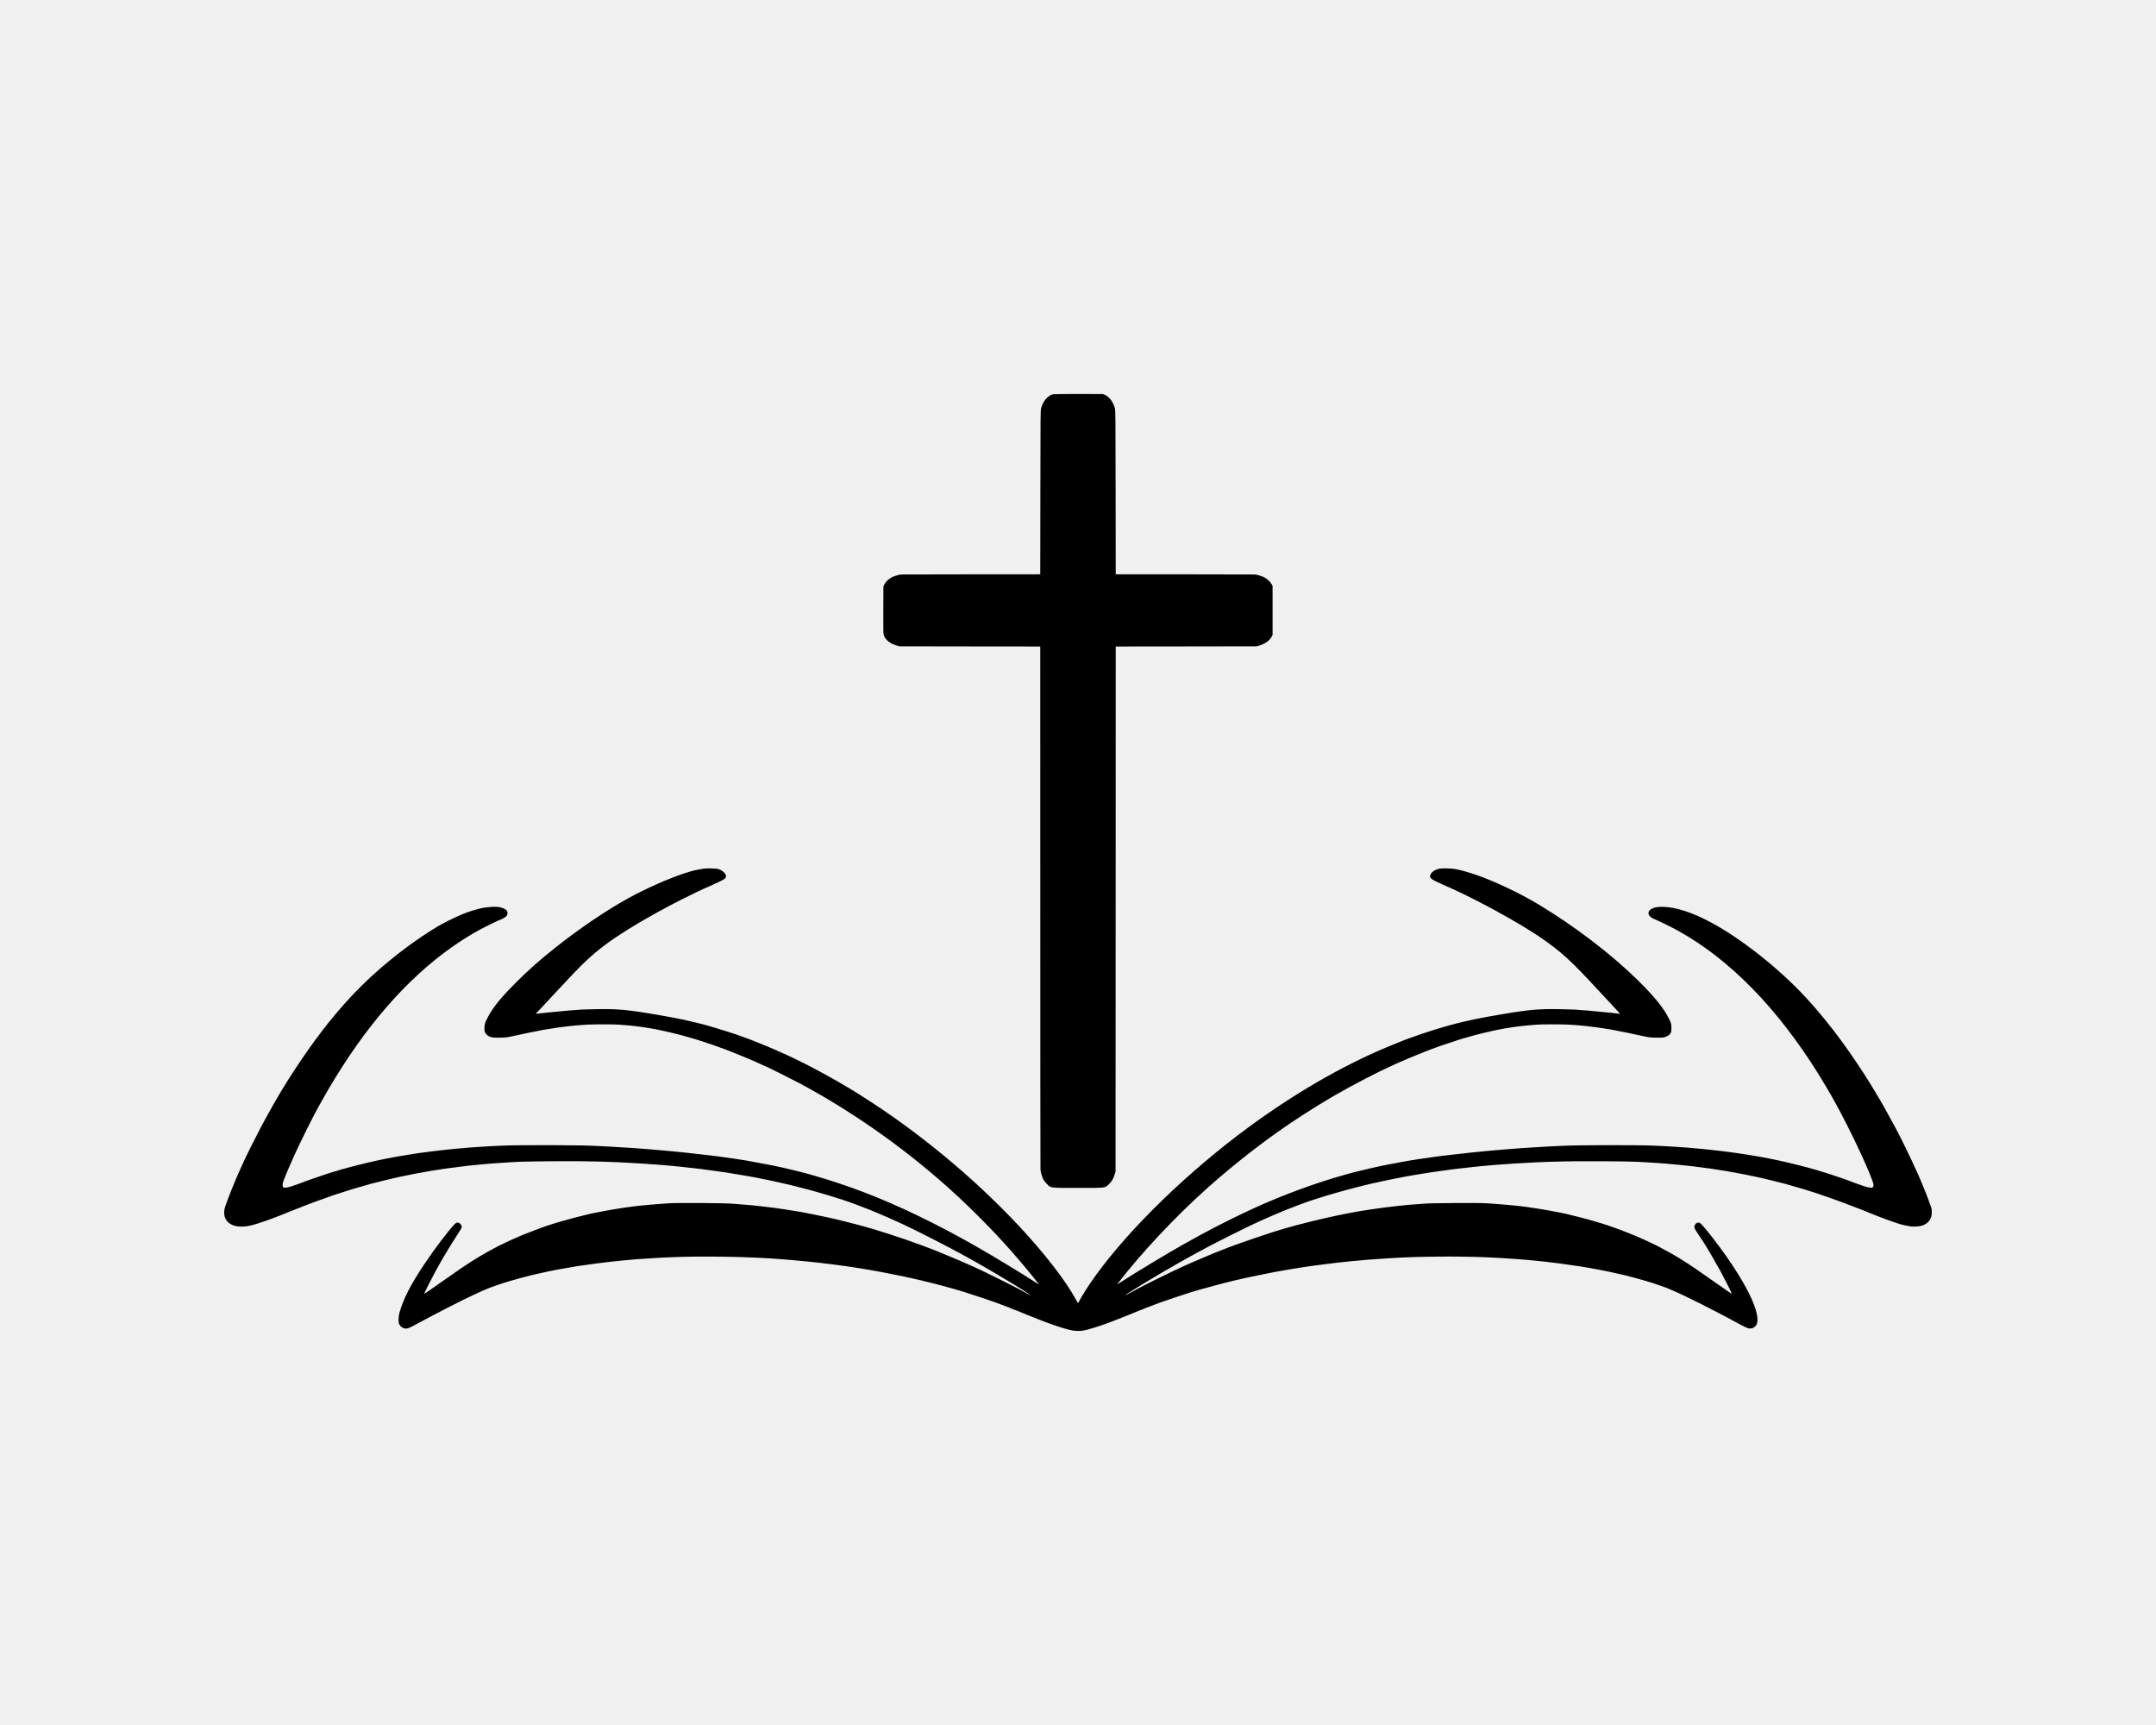
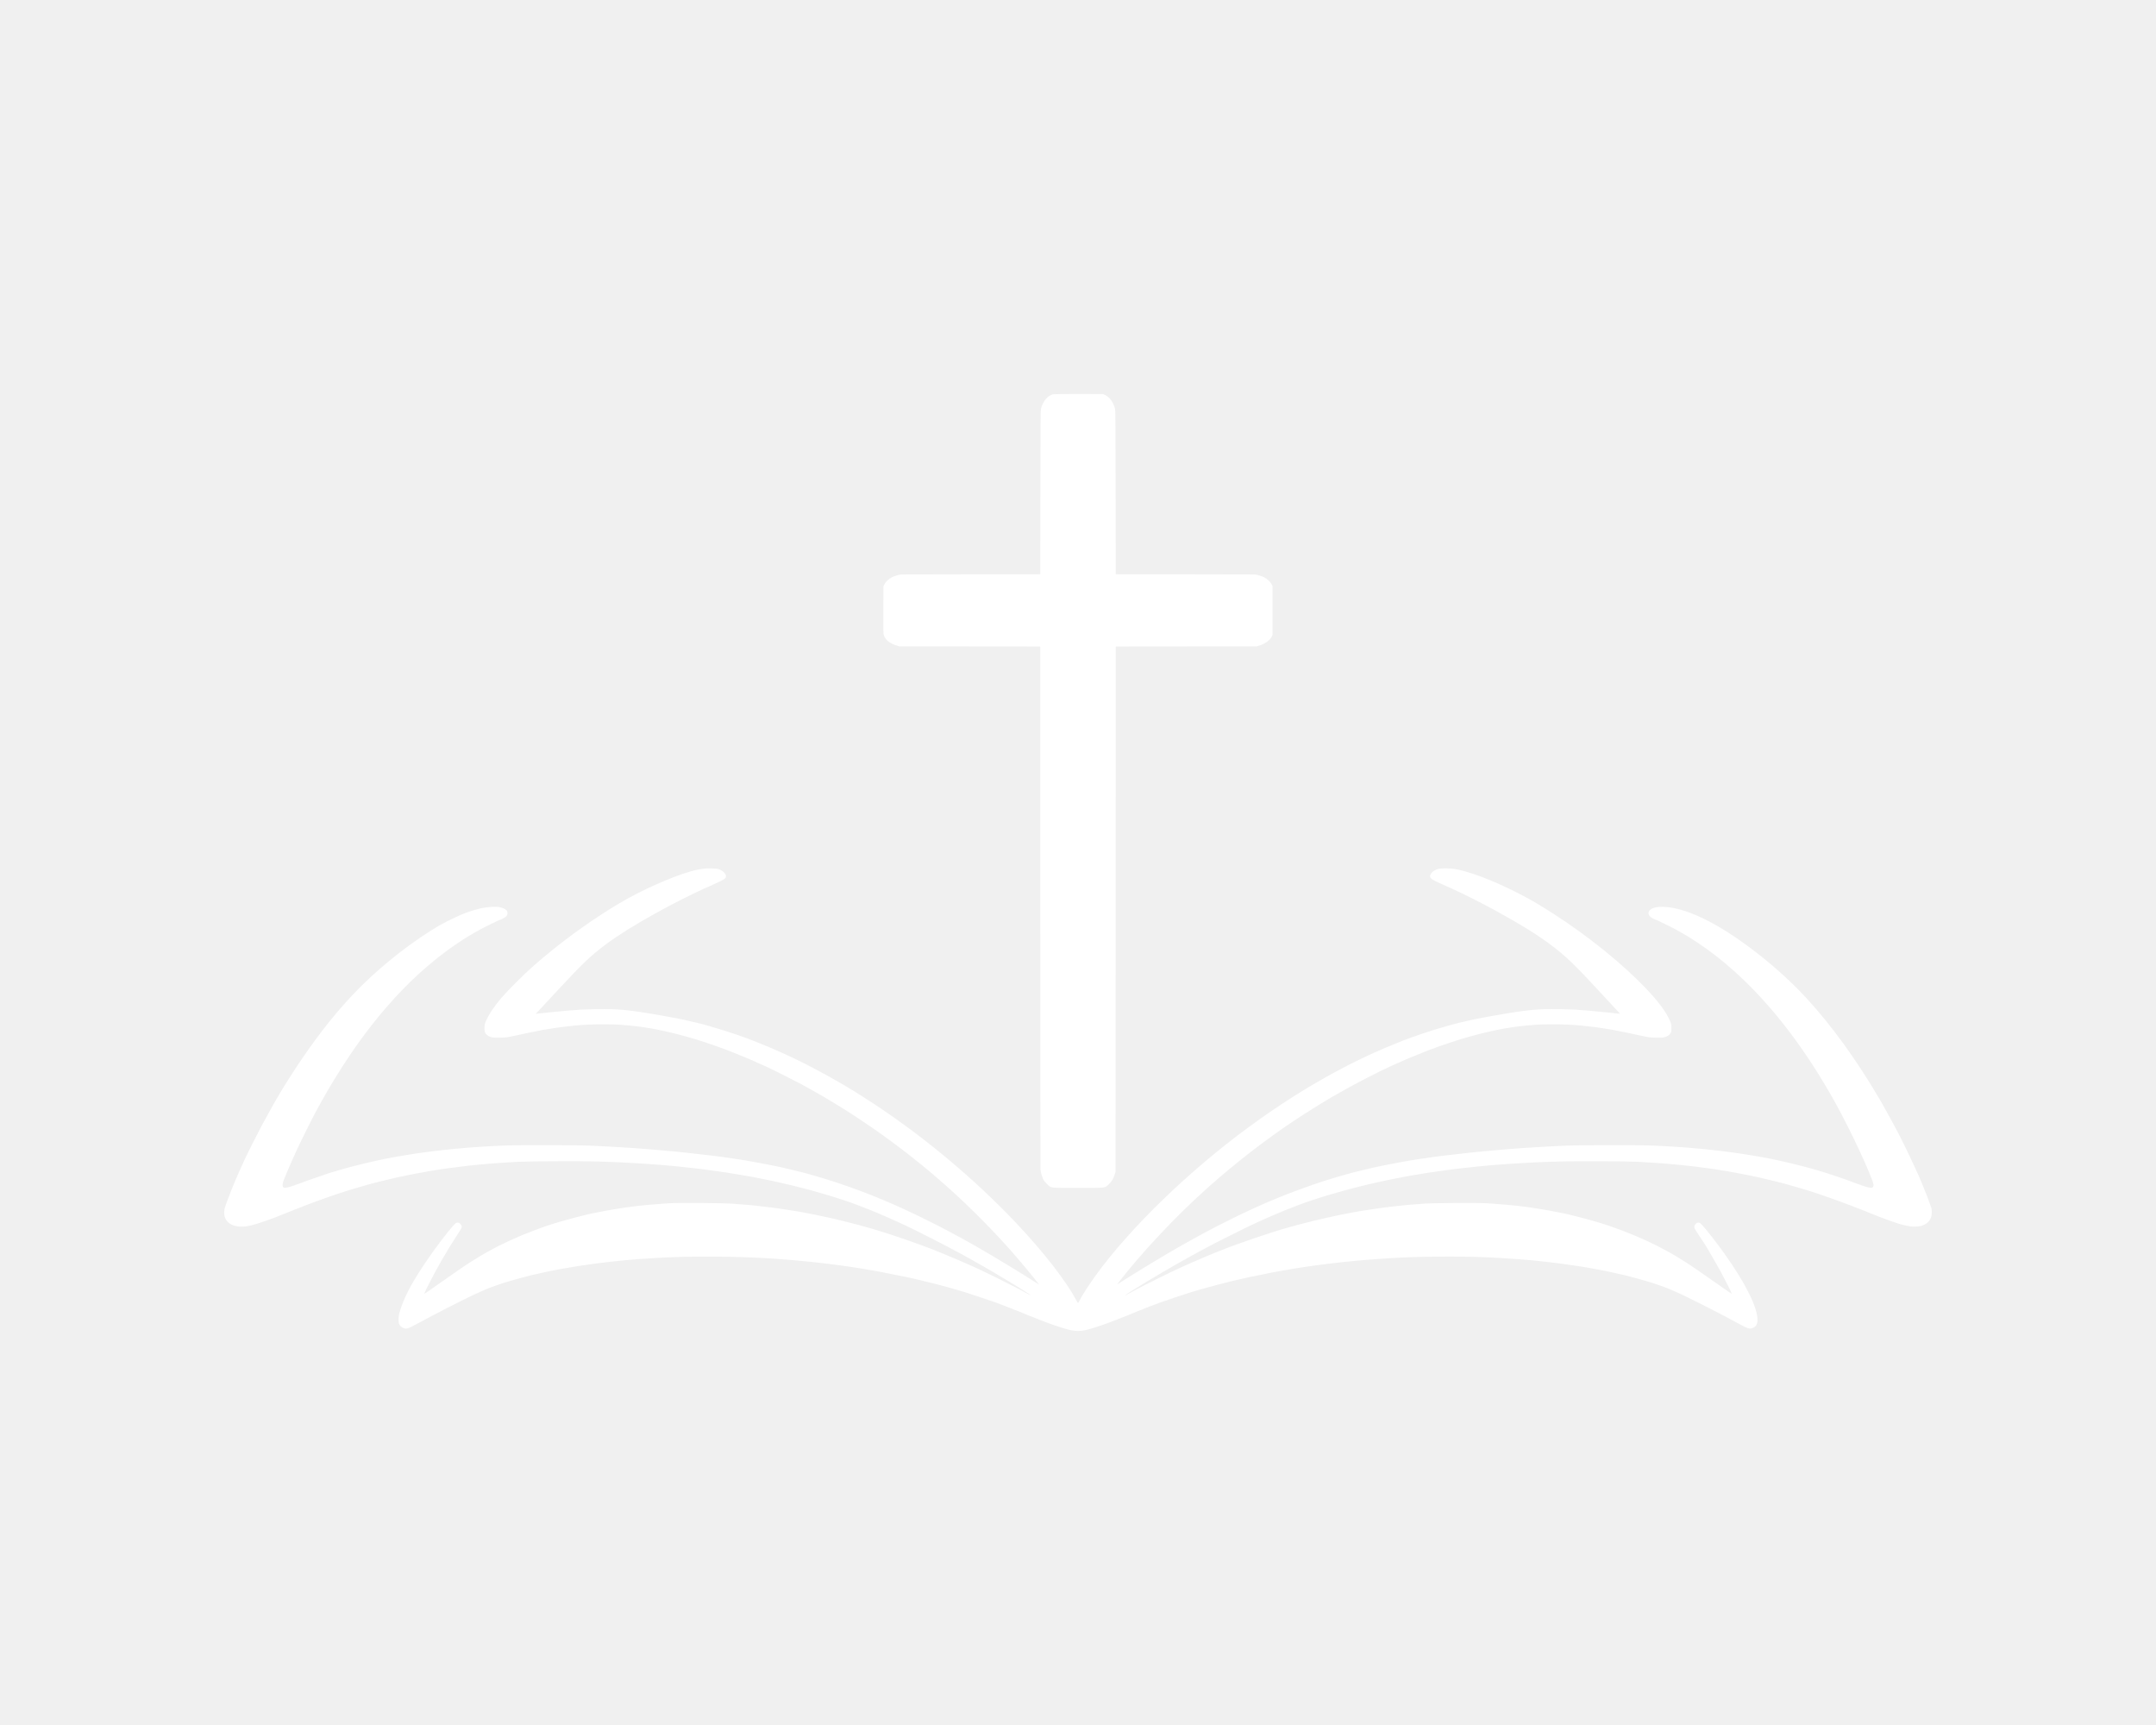
<svg xmlns="http://www.w3.org/2000/svg" version="1.0" width="120px" viewBox="0 0 6000 4800" preserveAspectRatio="xMidYMid meet">
-   <g transform="translate(0,4800) scale(0.1,-0.1)" fill="#000000" stroke="none">
+   <g transform="translate(0,4800) scale(0.1,-0.1)" fill="#ffffff" stroke="none">
    <path d="M29307 37029 c-149 -36 -278 -186 -334 -391 -16 -59 -18 -216 -20 -2340 l-3 -2278 -1913 -1 c-1051 -1 -1931 -3 -1954 -4 -65 -5 -191 -43 -262 -78 -86 -42 -173 -124 -208 -195 l-28 -57 -3 -654 c-2 -589 -1 -659 14 -705 43 -130 166 -229 356 -288 l73 -23 1963 -3 1962 -2 1 -7258 c0 -3991 2 -7277 5 -7302 9 -79 44 -200 76 -263 19 -39 57 -88 103 -133 117 -116 60 -109 865 -109 805 0 748 -7 865 109 79 77 117 143 156 266 l24 75 3 7307 2 7308 1963 2 1962 3 75 23 c160 50 289 143 341 248 l24 49 0 680 0 680 -30 53 c-38 70 -125 149 -206 189 -71 35 -197 73 -262 78 -23 1 -903 3 -1954 4 l-1913 1 -3 2278 c-2 2123 -4 2281 -20 2340 -47 173 -149 313 -269 368 l-63 29 -675 2 c-373 1 -692 -3 -713 -8z" />
    <path d="M19560 23825 c-47 -7 -96 -16 -110 -19 -14 -2 -41 -8 -60 -12 -415 -81 -1271 -437 -1925 -799 -608 -336 -1382 -862 -2030 -1380 -447 -357 -722 -601 -1075 -954 -349 -349 -513 -539 -672 -776 -79 -118 -171 -295 -191 -364 -16 -58 -20 -181 -7 -227 23 -80 113 -147 218 -162 78 -12 332 -7 417 7 44 7 159 31 255 52 278 61 501 108 550 114 25 4 59 11 75 15 17 5 44 11 60 14 17 2 89 14 160 26 72 12 142 23 158 25 15 3 39 7 55 9 144 25 662 83 742 84 8 0 102 5 208 12 179 10 791 8 867 -4 17 -3 73 -7 125 -11 52 -3 111 -8 130 -10 19 -3 62 -7 94 -10 59 -5 272 -32 311 -39 11 -2 40 -7 65 -11 25 -4 52 -9 60 -10 8 -1 35 -6 60 -9 179 -27 622 -126 850 -189 30 -9 91 -25 135 -37 44 -11 118 -33 165 -47 47 -15 92 -28 100 -29 22 -5 501 -162 525 -173 11 -5 81 -30 155 -56 74 -26 149 -53 165 -59 17 -7 98 -39 180 -71 147 -58 430 -173 490 -200 17 -8 91 -41 165 -73 74 -33 175 -78 223 -101 49 -22 91 -41 94 -41 11 0 758 -374 898 -450 83 -45 187 -102 232 -126 45 -24 153 -85 240 -135 87 -50 177 -102 200 -115 74 -42 415 -248 543 -329 250 -156 521 -334 780 -513 786 -543 1494 -1101 2200 -1736 565 -508 1214 -1162 1710 -1726 254 -288 621 -730 736 -885 l29 -40 -30 20 c-480 310 -1198 745 -1740 1055 -1087 619 -2178 1145 -3130 1505 -455 173 -958 340 -1370 455 -82 23 -171 48 -196 56 -25 8 -54 16 -65 18 -10 2 -140 34 -289 71 -148 37 -283 69 -300 72 -16 2 -43 8 -60 13 -64 19 -682 138 -990 191 -109 18 -470 72 -601 89 -44 6 -90 12 -102 15 -11 2 -47 6 -79 10 -51 5 -158 18 -248 30 -16 3 -156 18 -310 35 -154 17 -294 32 -310 35 -17 2 -60 7 -95 10 -36 3 -81 8 -100 10 -19 2 -60 7 -90 10 -129 12 -168 15 -220 20 -30 3 -134 12 -230 20 -96 9 -204 18 -240 21 -36 2 -85 6 -110 9 -39 4 -261 21 -390 30 -72 5 -222 14 -415 25 -99 6 -211 12 -250 15 -38 2 -135 7 -215 11 -80 3 -165 7 -190 9 -354 23 -2092 27 -2560 7 -349 -15 -410 -19 -595 -32 -77 -5 -179 -12 -226 -15 -48 -3 -106 -7 -130 -9 -24 -3 -75 -7 -114 -10 -38 -4 -92 -8 -120 -11 -27 -2 -84 -7 -125 -10 -83 -7 -76 -6 -285 -29 -204 -23 -223 -25 -275 -32 -25 -3 -58 -7 -75 -9 -16 -2 -82 -11 -145 -19 -63 -8 -140 -18 -170 -22 -30 -3 -64 -8 -75 -9 -11 -2 -38 -6 -60 -10 -22 -3 -65 -10 -95 -15 -30 -5 -73 -12 -95 -15 -57 -8 -89 -13 -180 -30 -44 -8 -102 -17 -130 -21 -27 -3 -52 -8 -55 -9 -3 -2 -24 -6 -46 -9 -22 -4 -51 -9 -64 -12 -22 -4 -68 -13 -150 -28 -258 -48 -766 -167 -1075 -251 -277 -76 -299 -83 -330 -95 -16 -6 -32 -11 -35 -11 -10 0 -118 -32 -215 -64 -264 -89 -522 -177 -540 -185 -11 -5 -78 -30 -150 -56 -71 -25 -143 -52 -160 -59 -16 -7 -88 -31 -158 -54 -152 -48 -218 -53 -241 -18 -19 27 -14 92 13 168 22 66 131 326 178 429 19 41 43 95 53 120 10 25 32 75 48 110 17 36 43 94 59 130 95 210 419 867 538 1090 986 1842 2109 3277 3345 4273 424 341 827 612 1266 850 146 79 534 267 552 267 17 0 129 64 155 88 51 49 55 124 9 176 -25 28 -102 63 -170 79 -125 29 -383 12 -582 -38 -98 -24 -241 -66 -275 -80 -16 -7 -48 -18 -70 -25 -127 -40 -458 -194 -700 -325 -313 -170 -797 -497 -1190 -804 -768 -600 -1343 -1168 -1961 -1936 -479 -596 -1049 -1434 -1462 -2150 -19 -33 -44 -76 -55 -95 -66 -115 -270 -484 -361 -655 -97 -180 -456 -896 -456 -908 0 -2 -22 -51 -49 -108 -137 -291 -286 -644 -405 -959 -105 -278 -114 -310 -117 -400 -7 -244 174 -399 467 -401 114 0 154 5 294 36 152 34 585 185 855 297 68 28 82 34 145 59 30 12 69 27 85 34 17 7 120 47 230 90 110 42 214 83 230 90 58 25 490 183 535 196 25 7 50 16 55 19 14 10 472 160 665 219 146 44 287 84 525 151 79 22 509 128 630 155 44 10 105 24 135 31 44 10 282 59 485 99 17 3 82 15 145 25 63 11 138 25 165 30 66 14 68 14 530 85 52 8 568 73 625 79 30 3 143 14 250 25 107 11 236 22 285 26 50 4 110 8 135 11 54 5 298 21 430 29 52 3 176 10 275 16 99 6 534 13 968 16 1003 7 1600 -8 2447 -62 324 -21 367 -24 430 -30 30 -2 91 -7 135 -10 44 -3 125 -10 180 -16 55 -5 127 -12 160 -14 33 -3 78 -7 100 -10 22 -3 67 -8 100 -10 79 -7 507 -55 531 -59 10 -2 48 -7 84 -11 36 -4 191 -25 345 -47 154 -21 296 -41 315 -44 46 -6 472 -77 625 -104 241 -42 799 -157 945 -195 8 -2 47 -10 85 -19 75 -16 227 -53 450 -111 258 -66 289 -74 495 -135 113 -33 214 -62 225 -65 11 -3 31 -9 45 -14 14 -5 72 -24 130 -41 152 -46 344 -108 430 -140 41 -15 134 -49 205 -75 213 -78 565 -220 732 -296 23 -10 44 -19 47 -19 5 0 363 -161 556 -251 308 -142 1214 -605 1555 -794 22 -12 72 -39 110 -60 39 -21 105 -58 148 -82 42 -24 99 -55 125 -70 273 -151 834 -481 1142 -671 346 -214 521 -332 370 -250 -36 20 -101 55 -145 78 -44 24 -127 69 -185 100 -124 68 -915 460 -1045 518 -49 22 -128 58 -175 80 -146 69 -605 265 -855 366 -132 54 -249 101 -260 106 -50 23 -554 207 -775 283 -263 91 -654 217 -875 283 -33 10 -62 18 -65 19 -3 1 -18 5 -35 9 -16 5 -84 24 -150 43 -66 19 -127 36 -136 38 -10 2 -79 20 -155 40 -142 38 -519 132 -564 141 -14 3 -104 23 -200 44 -190 42 -611 127 -700 142 -64 10 -82 13 -128 22 -29 6 -280 45 -382 60 -101 15 -250 36 -285 40 -176 22 -380 46 -430 51 -33 3 -73 8 -90 10 -16 3 -59 7 -95 10 -111 8 -442 35 -505 40 -229 20 -1538 29 -1780 12 -60 -4 -146 -10 -190 -13 -124 -8 -187 -13 -365 -29 -237 -22 -261 -24 -300 -29 -19 -3 -75 -10 -125 -16 -109 -13 -150 -19 -190 -25 -16 -3 -46 -7 -65 -9 -30 -4 -197 -29 -270 -42 -138 -23 -328 -57 -380 -69 -36 -7 -83 -16 -105 -20 -22 -3 -68 -12 -102 -20 -35 -8 -78 -17 -96 -20 -17 -3 -40 -8 -49 -11 -9 -3 -25 -7 -35 -9 -98 -20 -547 -138 -693 -182 -102 -30 -198 -59 -215 -63 -42 -11 -336 -109 -360 -120 -11 -5 -87 -34 -170 -64 -213 -78 -433 -167 -583 -237 -35 -16 -65 -29 -68 -29 -3 0 -84 -38 -181 -85 -97 -47 -178 -85 -180 -85 -4 0 -185 -97 -358 -193 -244 -135 -586 -352 -865 -551 -95 -68 -611 -428 -787 -550 -40 -27 -75 -48 -77 -45 -6 6 203 421 306 610 127 230 136 246 196 349 131 226 274 459 403 656 93 141 139 219 139 238 0 63 -59 126 -118 126 -31 0 -44 -9 -92 -57 -164 -170 -556 -688 -820 -1083 -395 -590 -595 -981 -705 -1375 -26 -92 -32 -245 -11 -298 21 -55 69 -102 125 -122 90 -32 120 -22 401 131 471 256 1194 627 1510 774 74 34 172 80 218 101 46 22 85 39 88 39 5 0 55 21 131 56 68 31 497 178 548 188 6 1 48 14 95 29 106 32 467 129 580 156 335 77 587 131 725 155 17 3 53 9 80 14 346 64 573 99 970 152 513 68 1094 123 1520 145 50 3 117 7 150 10 33 3 116 7 185 10 69 3 170 8 226 10 906 42 2317 15 3159 -60 28 -2 88 -7 135 -10 47 -3 101 -7 120 -10 19 -2 67 -6 105 -10 78 -7 149 -14 210 -20 22 -2 72 -7 110 -10 39 -3 106 -10 150 -16 44 -5 103 -11 130 -14 28 -3 70 -8 95 -11 25 -3 59 -8 75 -10 17 -2 91 -11 165 -19 74 -8 146 -18 159 -21 13 -3 46 -7 75 -10 28 -3 112 -14 186 -25 74 -11 180 -27 235 -35 55 -8 138 -21 185 -29 47 -8 155 -26 240 -40 85 -14 189 -33 230 -41 41 -8 91 -18 112 -20 34 -5 606 -120 638 -128 18 -5 158 -35 217 -47 23 -4 90 -20 150 -35 59 -14 122 -28 138 -31 17 -3 38 -9 48 -14 9 -5 17 -8 17 -5 0 2 51 -9 113 -26 61 -16 123 -31 137 -34 14 -3 32 -7 40 -10 8 -3 26 -8 39 -10 13 -3 72 -18 130 -34 388 -106 411 -113 651 -186 137 -42 822 -271 865 -289 17 -7 129 -50 250 -95 121 -45 224 -86 230 -91 5 -5 15 -9 22 -9 7 0 32 -9 56 -19 57 -27 640 -261 747 -300 47 -18 94 -36 105 -40 48 -22 400 -141 430 -147 6 -1 35 -9 65 -19 171 -52 266 -70 380 -70 114 0 208 17 379 70 30 9 62 18 70 20 32 6 375 124 426 146 11 4 79 30 151 58 151 57 639 253 701 282 24 10 49 19 56 19 7 0 17 4 22 9 10 9 118 51 340 133 61 22 124 46 140 53 42 19 763 259 865 289 47 14 139 41 205 61 101 30 448 125 550 151 17 4 35 8 40 10 14 4 286 74 310 79 11 3 67 16 125 30 106 26 221 52 360 81 41 9 82 18 90 20 28 7 599 122 632 127 18 3 94 17 168 30 74 14 151 27 170 30 19 3 105 18 190 32 85 14 198 32 250 40 52 7 156 23 230 34 74 11 158 22 186 25 29 3 62 7 75 10 13 3 85 13 159 21 74 8 149 17 165 19 17 2 50 7 75 10 25 3 68 8 95 11 28 3 109 12 180 20 72 7 164 17 205 20 41 4 86 8 100 10 14 1 63 6 110 10 47 3 96 8 110 10 14 2 66 7 115 10 50 3 113 8 140 10 94 8 320 24 420 30 55 3 134 8 175 10 686 44 1846 53 2570 20 58 -3 157 -7 220 -10 63 -3 147 -7 185 -10 39 -3 106 -8 150 -10 461 -25 1001 -76 1520 -145 392 -52 700 -100 960 -150 22 -5 69 -13 105 -19 133 -23 369 -74 710 -152 115 -27 476 -124 580 -156 47 -15 90 -27 95 -29 55 -11 481 -157 545 -187 19 -9 63 -27 98 -42 35 -14 95 -41 135 -59 40 -18 133 -62 207 -96 173 -80 659 -324 905 -453 105 -54 246 -129 315 -165 69 -36 215 -114 325 -175 224 -122 273 -138 350 -117 102 29 155 106 155 230 0 353 -331 1018 -916 1841 -215 302 -513 684 -626 803 -56 58 -68 66 -100 66 -55 0 -105 -47 -114 -106 -6 -44 -5 -46 126 -247 73 -111 143 -218 156 -237 68 -104 329 -553 445 -765 110 -201 320 -618 314 -624 -2 -2 -46 25 -97 60 -169 115 -541 374 -688 479 -323 231 -686 465 -945 607 -177 98 -354 193 -358 193 -2 0 -83 38 -180 85 -97 47 -178 85 -181 85 -3 0 -33 13 -68 29 -138 65 -598 249 -688 276 -14 4 -38 13 -55 20 -32 15 -320 112 -370 125 -16 5 -59 17 -95 28 -185 57 -328 96 -550 152 -135 34 -253 63 -263 65 -10 2 -26 6 -35 9 -9 3 -32 8 -49 11 -18 3 -61 12 -96 20 -34 8 -80 17 -102 20 -22 4 -69 13 -105 20 -52 12 -242 46 -380 69 -87 15 -241 38 -275 42 -22 2 -49 6 -60 9 -11 2 -42 7 -70 10 -46 6 -166 21 -240 30 -89 12 -496 48 -670 59 -44 3 -129 9 -190 13 -234 16 -1653 7 -1765 -11 -14 -2 -77 -8 -140 -11 -132 -9 -148 -10 -250 -19 -41 -4 -97 -9 -125 -11 -92 -8 -341 -36 -615 -70 -98 -12 -629 -92 -670 -100 -28 -6 -51 -10 -130 -24 -30 -5 -80 -14 -110 -20 -30 -6 -66 -12 -80 -15 -334 -63 -903 -192 -1274 -291 -76 -20 -145 -38 -155 -40 -9 -2 -70 -19 -136 -38 -66 -19 -133 -38 -150 -42 -292 -75 -1452 -470 -1750 -596 -11 -5 -78 -31 -150 -59 -71 -28 -139 -55 -150 -60 -11 -5 -105 -45 -210 -89 -196 -81 -491 -210 -605 -263 -36 -17 -94 -44 -130 -60 -201 -91 -904 -438 -1115 -551 -124 -66 -234 -126 -302 -164 -35 -19 -63 -33 -63 -30 0 24 965 609 1500 909 212 119 283 159 335 187 33 18 137 75 230 126 274 150 435 233 885 458 391 196 547 271 720 350 36 16 99 45 140 64 41 19 122 55 180 80 58 24 119 51 135 58 187 83 518 216 720 290 72 26 164 60 205 75 86 32 278 94 430 140 58 17 116 36 130 41 14 5 34 11 45 14 11 3 106 30 210 60 105 31 233 67 285 81 208 56 521 135 630 160 63 14 122 28 130 30 193 46 600 130 865 179 77 14 163 30 190 35 44 8 140 24 215 35 14 2 79 13 145 24 66 11 136 23 155 25 19 3 161 23 315 44 154 22 307 43 340 47 33 3 71 8 85 10 44 7 462 54 535 60 39 3 84 7 100 10 17 2 59 7 95 9 36 3 110 10 165 15 55 6 136 13 180 16 44 3 105 8 135 10 63 6 108 9 430 30 333 21 807 44 880 44 8 -1 179 5 380 11 420 14 1867 8 2155 -9 323 -19 368 -22 515 -31 80 -6 165 -12 190 -14 25 -3 86 -7 135 -11 118 -9 521 -48 614 -61 24 -3 65 -8 90 -10 45 -5 397 -50 456 -59 132 -20 426 -66 450 -70 17 -3 66 -12 110 -20 44 -8 96 -17 115 -20 97 -15 562 -108 650 -129 30 -7 91 -21 135 -31 121 -27 551 -133 630 -155 86 -24 424 -122 560 -162 310 -91 984 -329 1423 -502 106 -42 195 -76 197 -76 3 0 24 -8 48 -19 23 -10 67 -28 97 -40 65 -26 79 -32 145 -59 156 -65 569 -215 730 -265 51 -16 208 -50 280 -62 72 -11 235 -5 298 11 157 40 251 125 294 262 16 51 18 199 3 235 -5 12 -32 87 -60 167 -28 80 -57 159 -64 175 -7 17 -23 57 -36 90 -30 79 -165 405 -197 475 -207 461 -492 1051 -633 1308 -26 48 -93 173 -150 277 -134 246 -143 262 -208 375 -30 52 -71 122 -89 155 -19 33 -38 65 -43 70 -4 6 -19 30 -32 55 -14 25 -61 104 -105 175 -44 72 -92 152 -109 178 -165 271 -510 786 -737 1096 -326 450 -691 896 -1028 1261 -743 804 -1790 1633 -2635 2088 -525 282 -980 431 -1341 438 -156 3 -244 -13 -324 -57 -121 -68 -109 -184 27 -259 28 -15 61 -31 75 -35 69 -22 479 -224 664 -328 1423 -795 2739 -2142 3878 -3969 111 -178 312 -516 374 -628 17 -30 64 -116 106 -190 183 -329 490 -936 661 -1310 65 -140 127 -275 138 -300 63 -137 204 -477 229 -553 33 -101 36 -133 13 -165 -24 -34 -90 -29 -241 19 -70 23 -141 47 -158 54 -16 7 -88 34 -160 59 -71 26 -139 51 -150 56 -87 36 -733 250 -755 249 -3 0 -18 5 -35 11 -31 12 -53 19 -330 95 -309 84 -817 203 -1075 251 -84 15 -128 24 -150 29 -28 6 -119 22 -165 29 -16 3 -73 12 -125 21 -136 23 -141 24 -185 30 -22 3 -65 10 -95 15 -68 12 -192 30 -245 36 -22 3 -92 12 -155 20 -63 8 -128 17 -145 19 -16 2 -50 6 -75 9 -62 8 -103 13 -275 31 -82 8 -166 17 -185 20 -37 4 -128 12 -220 20 -83 7 -190 16 -239 21 -24 2 -82 6 -130 9 -47 3 -149 10 -226 15 -185 13 -246 17 -595 32 -468 20 -2206 16 -2560 -7 -25 -2 -110 -6 -190 -9 -80 -4 -176 -9 -215 -11 -38 -3 -151 -9 -250 -15 -193 -11 -343 -20 -415 -25 -129 -9 -351 -26 -390 -30 -25 -3 -74 -7 -110 -9 -55 -4 -247 -21 -470 -41 -30 -3 -77 -7 -105 -10 -77 -6 -166 -15 -205 -20 -19 -2 -64 -7 -100 -10 -35 -3 -78 -8 -95 -10 -16 -3 -156 -18 -310 -35 -154 -17 -293 -32 -310 -35 -90 -12 -197 -25 -248 -30 -32 -4 -68 -8 -79 -10 -12 -3 -58 -9 -102 -15 -95 -12 -94 -12 -351 -50 -110 -17 -225 -34 -255 -40 -30 -5 -134 -24 -230 -41 -96 -17 -251 -46 -345 -65 -93 -18 -181 -36 -195 -38 -30 -5 -180 -38 -300 -65 -69 -15 -412 -98 -482 -116 -10 -3 -26 -7 -35 -9 -10 -3 -43 -12 -73 -20 -30 -8 -95 -26 -145 -40 -781 -213 -1770 -576 -2560 -941 -27 -13 -90 -42 -140 -65 -312 -143 -905 -440 -1190 -595 -33 -18 -95 -51 -139 -74 -64 -35 -380 -210 -551 -306 -370 -208 -1270 -751 -1625 -981 -146 -94 -158 -102 -144 -83 650 849 1620 1883 2519 2684 790 704 1694 1401 2490 1920 66 43 163 106 215 140 178 116 627 392 761 468 24 13 87 49 139 79 447 258 1136 615 1520 786 25 11 86 39 135 62 147 68 537 232 725 304 96 38 184 72 195 77 25 11 169 63 250 91 33 11 69 24 80 29 23 10 502 168 525 173 8 1 53 14 100 29 47 14 121 36 165 47 44 12 105 28 135 37 228 63 671 162 850 189 25 3 52 8 60 9 8 1 35 6 60 10 25 4 54 9 65 11 39 7 252 34 311 39 32 3 75 7 94 10 19 2 78 7 130 10 52 4 109 8 125 11 76 12 688 14 867 4 106 -7 200 -12 208 -12 79 -1 611 -60 735 -83 11 -2 40 -6 65 -9 25 -4 52 -9 60 -11 8 -2 35 -7 60 -9 25 -3 70 -10 100 -16 30 -6 71 -13 90 -16 19 -3 49 -9 65 -14 17 -4 50 -11 75 -15 49 -6 272 -53 550 -114 96 -21 211 -45 255 -52 77 -14 378 -19 420 -8 110 30 169 66 199 124 17 33 21 57 20 135 -1 119 -3 129 -68 264 -137 283 -410 621 -857 1061 -748 735 -1748 1500 -2761 2111 -544 328 -1272 671 -1803 849 -156 52 -339 105 -420 120 -22 5 -47 10 -55 12 -159 37 -455 40 -552 6 -107 -38 -181 -104 -198 -177 -16 -71 34 -108 310 -231 58 -26 129 -58 158 -71 29 -13 54 -24 57 -24 4 0 30 -12 375 -175 302 -143 967 -491 1112 -582 21 -12 40 -23 42 -23 2 0 60 -32 128 -71 67 -39 143 -83 168 -97 164 -92 558 -336 695 -430 600 -412 862 -649 1611 -1462 154 -168 359 -388 456 -490 97 -102 174 -187 173 -188 -2 -2 -43 1 -92 7 -178 21 -199 24 -328 35 -33 3 -150 15 -260 25 -191 19 -250 24 -430 36 -44 3 -105 8 -135 12 -30 3 -226 8 -435 12 -349 5 -493 1 -775 -22 -81 -7 -429 -51 -475 -61 -11 -2 -56 -9 -100 -16 -44 -7 -89 -14 -100 -16 -18 -4 -142 -25 -220 -38 -124 -20 -224 -38 -245 -42 -14 -3 -61 -11 -105 -19 -240 -42 -512 -99 -715 -150 -52 -13 -106 -26 -120 -29 -45 -9 -452 -123 -605 -171 -198 -61 -526 -171 -700 -236 -77 -28 -156 -57 -175 -64 -66 -25 -365 -147 -525 -215 -1246 -529 -2532 -1276 -3795 -2204 -1677 -1231 -3304 -2808 -4261 -4131 -187 -258 -393 -580 -460 -719 -13 -25 -25 -46 -28 -46 -4 0 -30 45 -60 100 -287 531 -888 1305 -1621 2085 -1242 1322 -2788 2599 -4310 3559 -85 54 -171 108 -190 121 -78 50 -403 243 -564 334 -776 442 -1416 752 -2191 1061 -225 90 -275 109 -570 212 -279 97 -921 290 -1045 314 -14 3 -68 16 -120 29 -203 51 -475 108 -715 150 -86 15 -120 21 -175 32 -19 3 -39 7 -45 7 -5 1 -23 5 -40 8 -16 4 -50 10 -75 13 -42 6 -190 30 -235 39 -11 2 -56 9 -100 16 -44 7 -89 14 -100 16 -46 10 -394 54 -475 61 -282 23 -426 27 -775 22 -209 -4 -405 -9 -435 -12 -30 -4 -91 -9 -135 -12 -180 -12 -239 -17 -430 -36 -110 -10 -229 -22 -265 -25 -36 -3 -76 -7 -90 -9 -14 -2 -54 -6 -90 -10 -36 -3 -81 -8 -100 -10 -19 -3 -59 -7 -89 -10 l-53 -6 112 118 c62 65 298 318 524 563 656 708 894 935 1301 1241 319 241 843 569 1365 856 30 16 120 66 200 110 137 75 268 145 560 295 145 75 673 328 685 328 2 0 28 11 57 24 29 14 126 58 214 99 204 93 250 120 270 158 38 75 -58 188 -202 235 -68 22 -321 28 -434 9z" />
  </g>
</svg>
